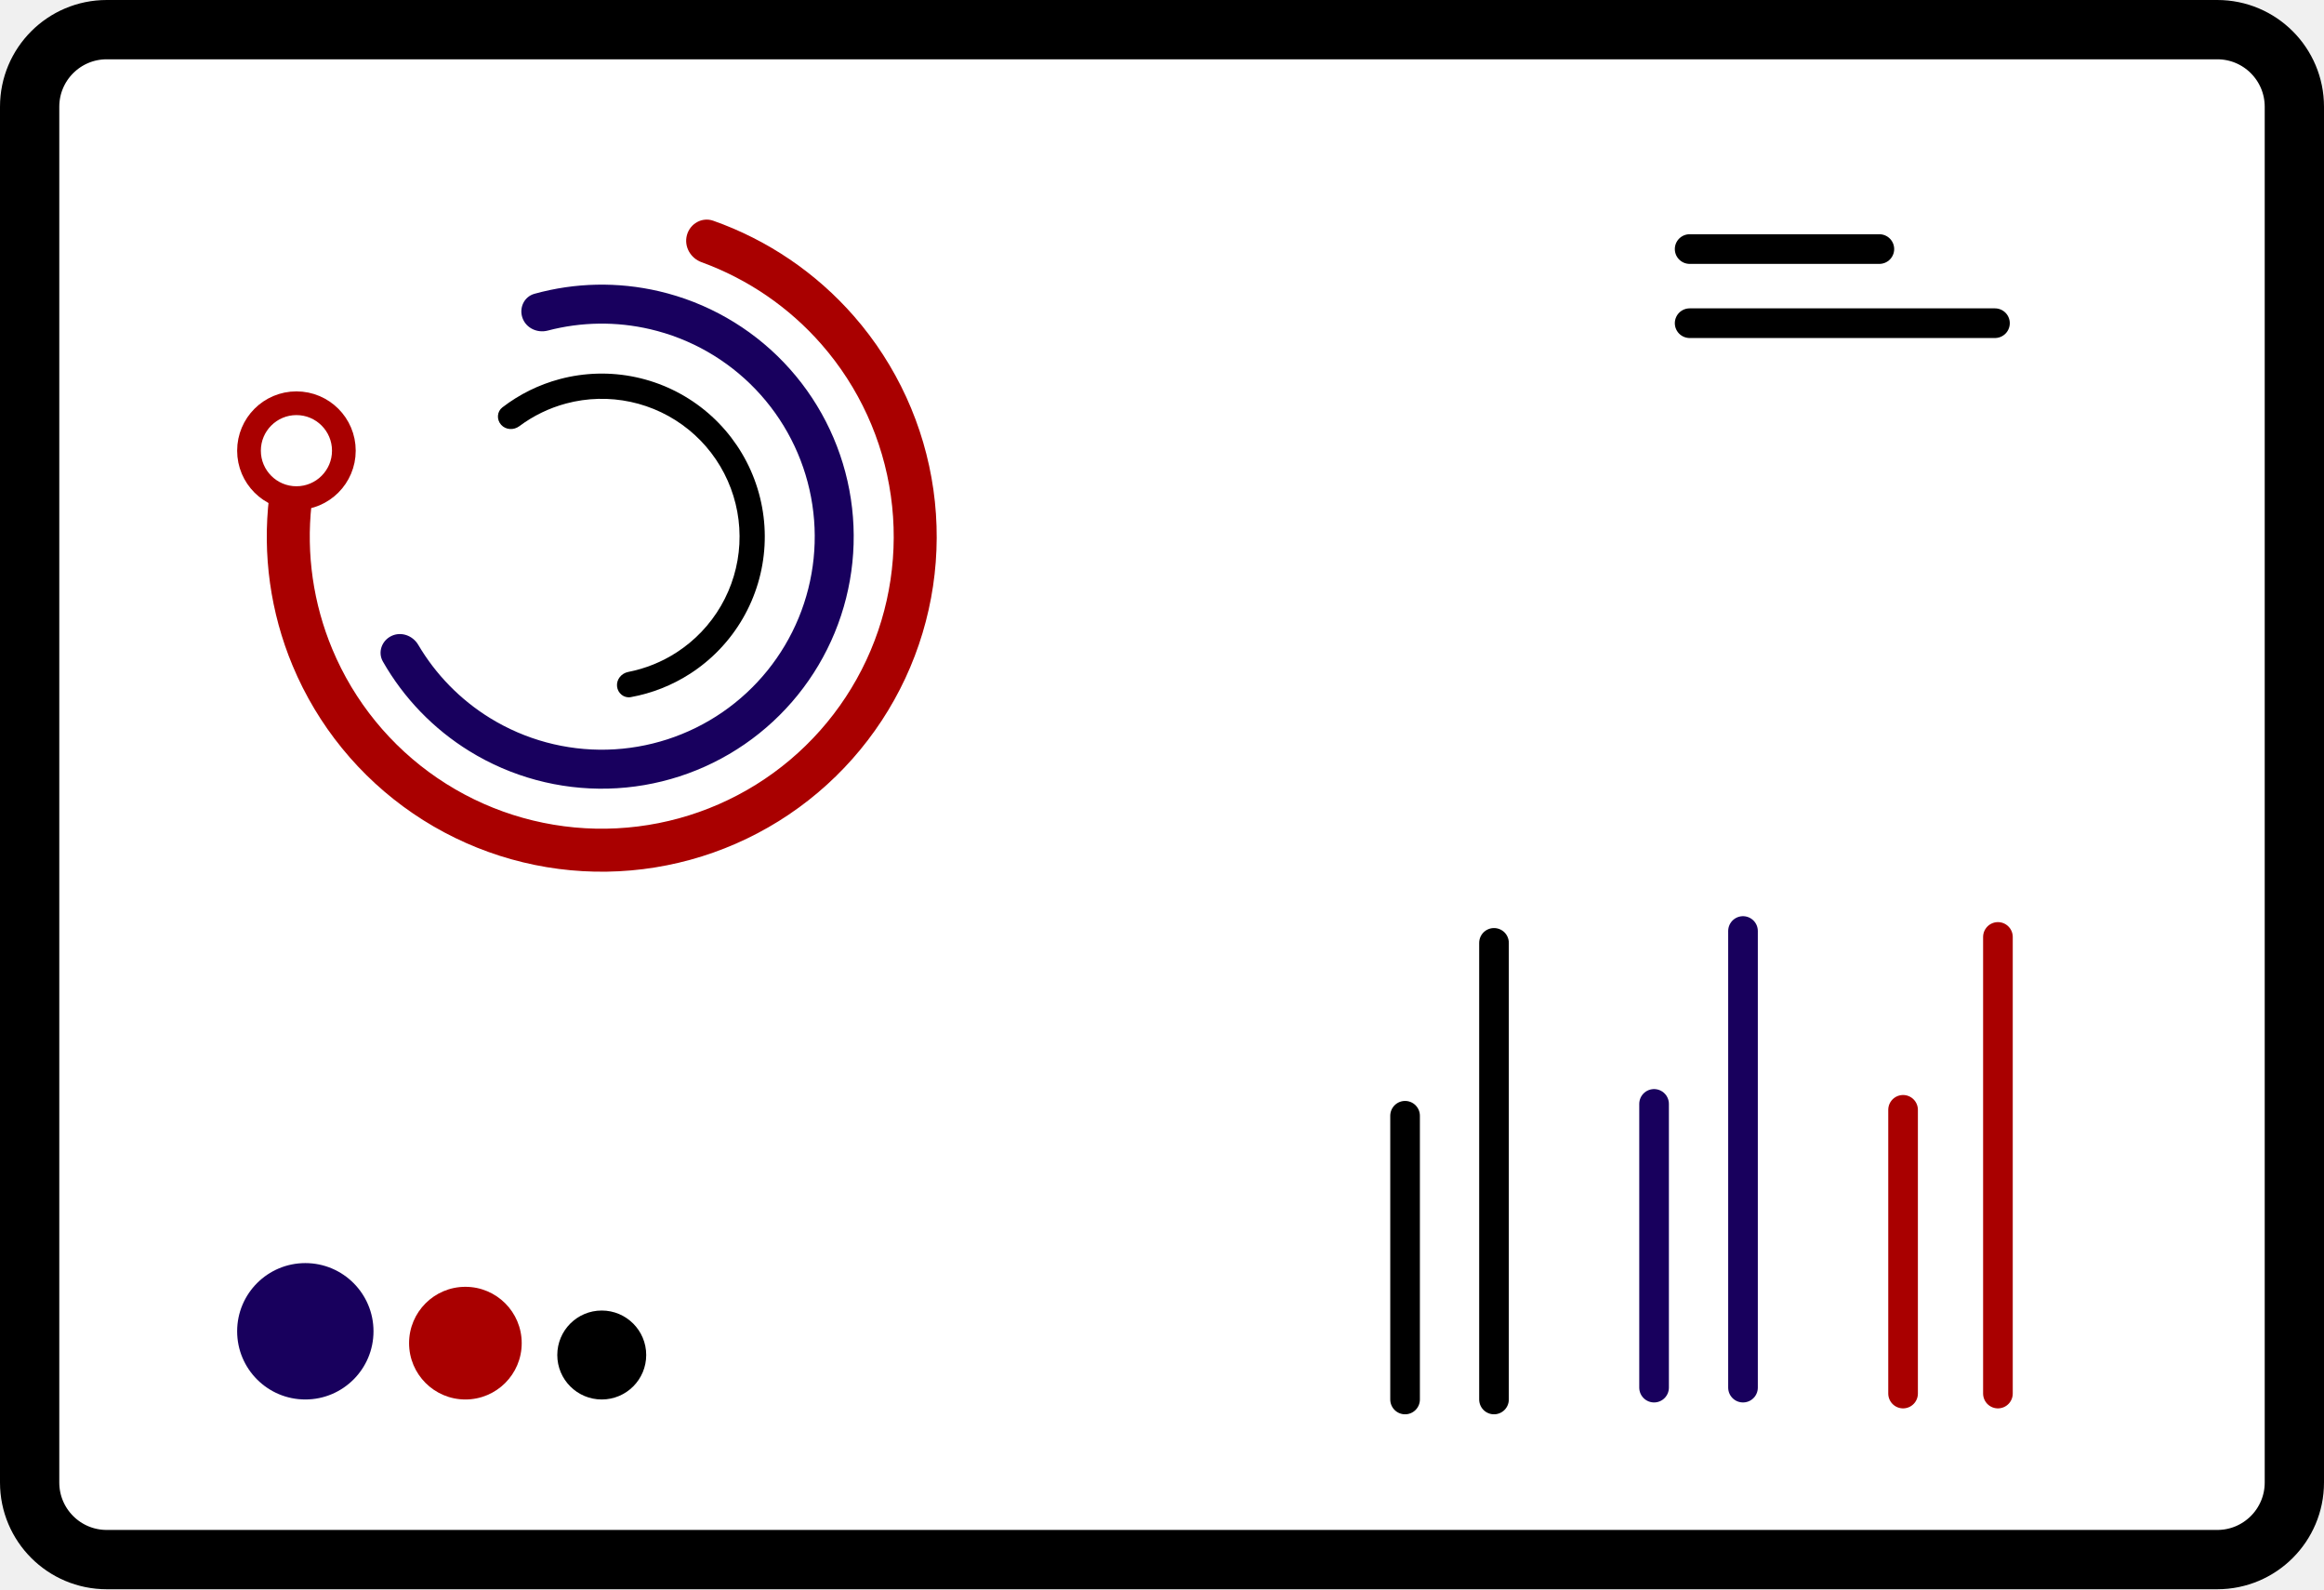
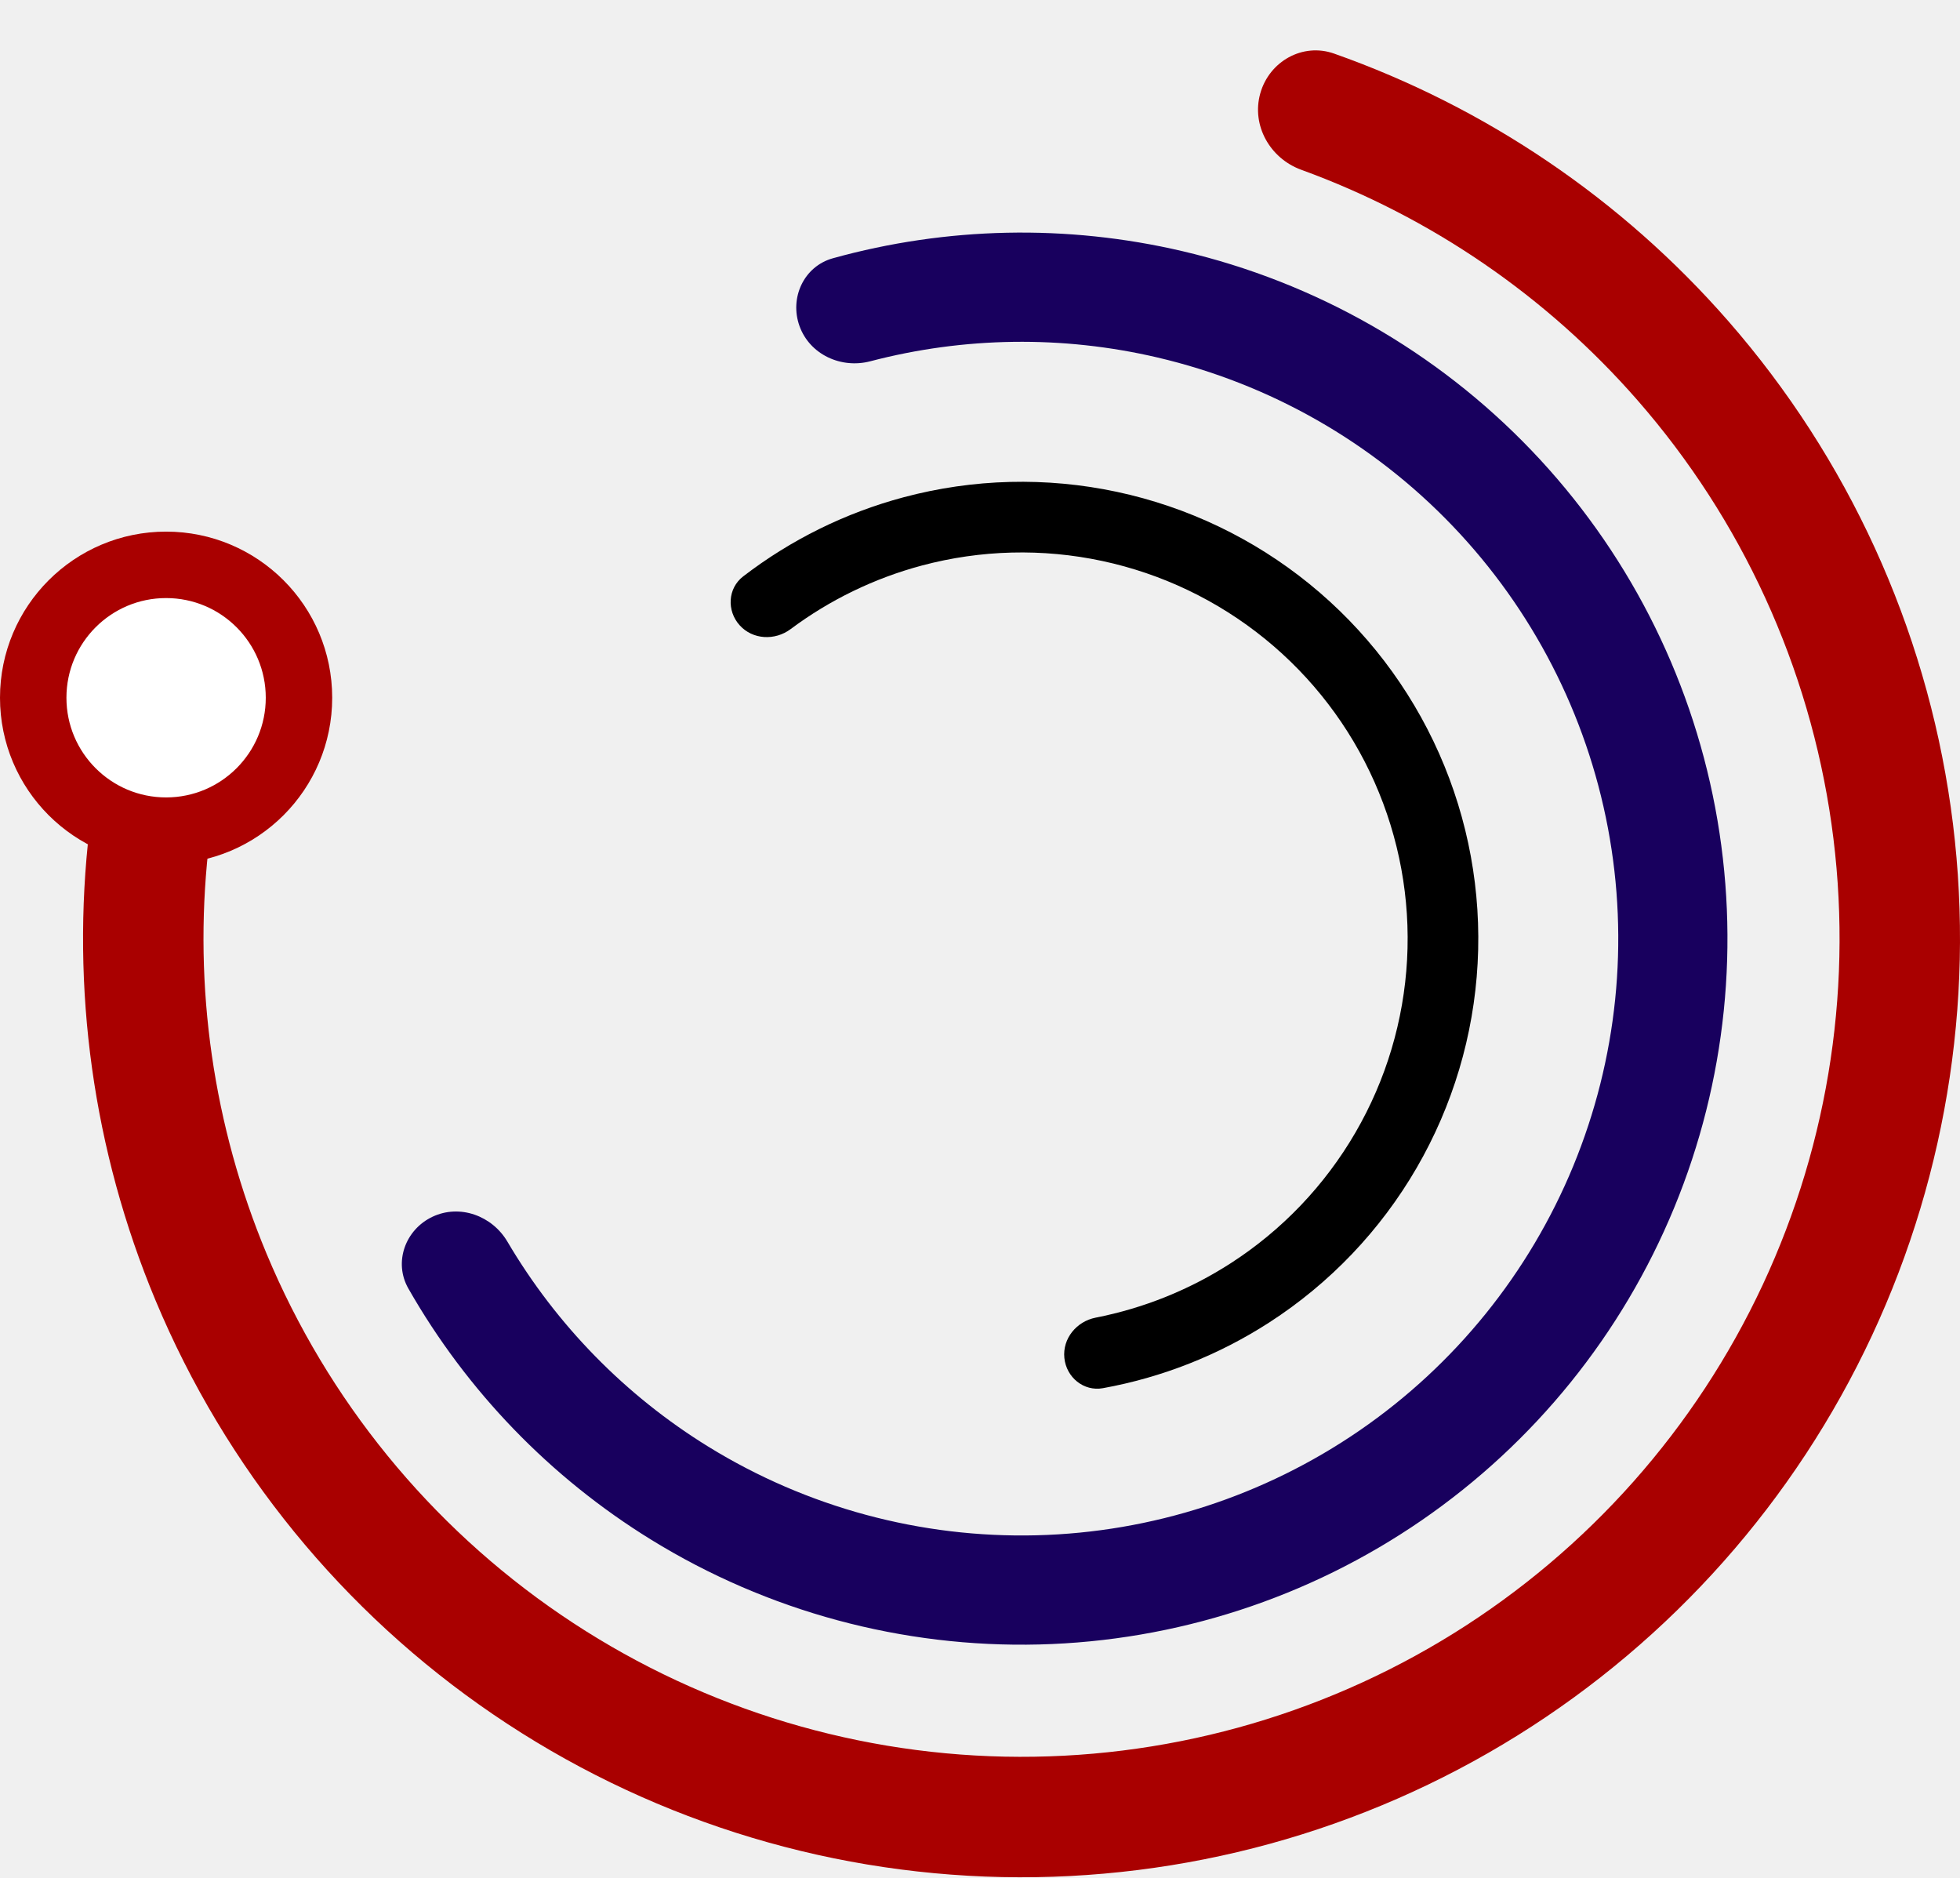
- <svg xmlns="http://www.w3.org/2000/svg" width="100%" viewBox="0 0 392 268" fill="none">
-   <rect x="5" y="5" width="382" height="258" rx="13" fill="white" stroke="black" stroke-width="10" />
-   <path d="M104.078 115.742C104.198 116.91 105.244 117.769 106.4 117.56C109.96 116.915 113.366 115.573 116.417 113.602C120.066 111.247 123.104 108.061 125.284 104.305C127.464 100.549 128.724 96.33 128.959 91.994C129.195 87.657 128.401 83.327 126.641 79.357C124.881 75.386 122.206 71.889 118.835 69.152C115.464 66.415 111.492 64.514 107.246 63.607C102.999 62.7 98.597 62.811 94.402 63.932C90.893 64.869 87.611 66.491 84.742 68.696C83.811 69.412 83.744 70.764 84.53 71.637V71.637C85.316 72.51 86.655 72.572 87.596 71.87C89.958 70.107 92.64 68.805 95.5 68.041C99.046 67.094 102.767 67 106.357 67.767C109.947 68.534 113.304 70.14 116.154 72.454C119.004 74.768 121.265 77.724 122.752 81.08C124.24 84.436 124.911 88.097 124.712 91.763C124.513 95.428 123.448 98.995 121.605 102.169C119.762 105.344 117.194 108.038 114.11 110.029C111.623 111.635 108.858 112.747 105.965 113.314C104.813 113.539 103.959 114.573 104.078 115.742V115.742Z" fill="black" />
-   <path d="M66.04 107.24C64.398 108.015 63.685 109.982 64.584 111.559C68.104 117.729 73.124 122.935 79.201 126.68C86.213 131.002 94.33 133.193 102.564 132.987C110.799 132.78 118.796 130.186 125.583 125.518C132.37 120.851 137.654 114.312 140.793 106.696C143.932 99.081 144.79 90.718 143.264 82.623C141.737 74.529 137.891 67.053 132.194 61.104C126.497 55.155 119.194 50.99 111.173 49.115C104.222 47.491 96.991 47.647 90.146 49.545C88.397 50.03 87.517 51.928 88.136 53.635V53.635C88.754 55.341 90.637 56.207 92.393 55.747C98.034 54.269 103.967 54.182 109.677 55.517C116.457 57.101 122.63 60.622 127.446 65.651C132.262 70.68 135.513 76.999 136.804 83.842C138.094 90.684 137.369 97.754 134.715 104.191C132.062 110.629 127.595 116.156 121.858 120.102C116.121 124.047 109.361 126.241 102.4 126.415C95.439 126.589 88.578 124.737 82.65 121.084C77.658 118.007 73.51 113.765 70.549 108.741C69.627 107.177 67.681 106.465 66.04 107.24V107.24Z" fill="#18005E" />
-   <path d="M49.499 80.928C47.53 80.565 45.627 81.867 45.392 83.856C44.251 93.487 45.607 103.272 49.358 112.26C53.575 122.365 60.638 131.028 69.688 137.193C78.738 143.359 89.384 146.762 100.332 146.988C111.28 147.214 122.058 144.254 131.354 138.468C140.651 132.682 148.066 124.319 152.698 114.397C157.329 104.474 158.977 93.419 157.442 82.577C155.906 71.735 151.253 61.573 144.049 53.327C137.641 45.992 129.461 40.455 120.316 37.225C118.428 36.558 116.419 37.69 115.875 39.617V39.617C115.331 41.544 116.457 43.534 118.339 44.219C126.134 47.055 133.106 51.821 138.588 58.097C144.868 65.285 148.924 74.143 150.263 83.594C151.601 93.045 150.165 102.681 146.127 111.33C142.09 119.979 135.627 127.269 127.523 132.313C119.419 137.356 110.025 139.936 100.482 139.739C90.939 139.541 81.659 136.575 73.77 131.201C65.882 125.827 59.726 118.276 56.05 109.467C52.84 101.776 51.642 93.416 52.54 85.17C52.757 83.18 51.468 81.29 49.499 80.928V80.928Z" fill="#A90000" />
-   <circle cx="50" cy="76" r="8" fill="white" stroke="#A90000" stroke-width="4" />
-   <path d="M285 42H317M285 54.5H336.5" stroke="black" stroke-width="5" stroke-linecap="round" />
-   <path d="M237 236V188.155M252 236L252 159" stroke="black" stroke-width="5" stroke-linecap="round" />
-   <path d="M279 234V186.155M294 234V157" stroke="#18005D" stroke-width="5" stroke-linecap="round" />
-   <path d="M321 235V187.155M337 235V158" stroke="#A90000" stroke-width="5" stroke-linecap="round" />
-   <circle cx="51.5" cy="224.5" r="11.5" fill="#18005D" />
-   <circle cx="78.5" cy="226.5" r="9.5" fill="#A90000" />
-   <circle cx="101.5" cy="228.5" r="7.5" fill="black" />
+ <svg xmlns="http://www.w3.org/2000/svg" width="118" height="113" viewBox="0 0 118 113" fill="none">
+   <path d="M64.079 81.742C64.198 82.91 65.244 83.769 66.4 83.56C69.96 82.915 73.366 81.573 76.417 79.602C80.066 77.247 83.104 74.061 85.284 70.305C87.464 66.549 88.724 62.33 88.959 57.994C89.195 53.657 88.401 49.327 86.641 45.357C84.881 41.386 82.207 37.889 78.835 35.152C75.464 32.414 71.493 30.514 67.246 29.607C62.999 28.7 58.597 28.811 54.402 29.932C50.893 30.869 47.611 32.491 44.742 34.696C43.811 35.412 43.744 36.764 44.53 37.637V37.637C45.316 38.51 46.655 38.572 47.596 37.87C49.958 36.107 52.64 34.805 55.5 34.041C59.046 33.094 62.767 33 66.357 33.767C69.947 34.534 73.304 36.14 76.154 38.454C79.004 40.768 81.265 43.724 82.752 47.08C84.24 50.436 84.912 54.097 84.712 57.763C84.513 61.428 83.448 64.995 81.605 68.169C79.763 71.344 77.194 74.038 74.11 76.029C71.623 77.635 68.858 78.747 65.965 79.314C64.813 79.539 63.959 80.573 64.079 81.742V81.742Z" fill="black" />
+   <path d="M26.04 73.24C24.398 74.015 23.685 75.982 24.584 77.559C28.104 83.729 33.124 88.935 39.201 92.68C46.213 97.002 54.33 99.193 62.565 98.987C70.799 98.78 78.796 96.186 85.583 91.518C92.37 86.851 97.654 80.312 100.793 72.696C103.932 65.081 104.79 56.718 103.264 48.623C101.737 40.529 97.891 33.053 92.194 27.104C86.497 21.155 79.194 16.99 71.173 15.115C64.222 13.491 56.991 13.647 50.146 15.545C48.397 16.03 47.517 17.928 48.136 19.634V19.634C48.755 21.341 50.637 22.207 52.393 21.747C58.034 20.269 63.967 20.182 69.677 21.517C76.457 23.101 82.63 26.622 87.446 31.651C92.262 36.679 95.513 42.999 96.804 49.842C98.094 56.684 97.369 63.754 94.715 70.191C92.062 76.629 87.595 82.156 81.858 86.102C76.121 90.047 69.361 92.241 62.4 92.415C55.439 92.589 48.578 90.737 42.65 87.084C37.658 84.007 33.51 79.765 30.549 74.741C29.628 73.177 27.681 72.466 26.04 73.24V73.24Z" fill="#18005E" />
+   <path d="M9.499 46.928C7.53 46.565 5.628 47.867 5.392 49.855C4.251 59.487 5.607 69.272 9.358 78.26C13.575 88.365 20.638 97.028 29.688 103.193C38.738 109.359 49.384 112.762 60.332 112.988C71.28 113.214 82.058 110.254 91.354 104.468C100.651 98.682 108.066 90.319 112.698 80.397C117.329 70.474 118.977 59.419 117.442 48.577C115.906 37.735 111.253 27.573 104.049 19.327C97.641 11.992 89.461 6.455 80.316 3.225C78.428 2.558 76.419 3.69 75.875 5.617V5.617C75.331 7.544 76.457 9.534 78.339 10.219C86.133 13.055 93.106 17.821 98.588 24.097C104.868 31.285 108.924 40.143 110.263 49.594C111.601 59.045 110.165 68.681 106.127 77.33C102.09 85.979 95.627 93.269 87.523 98.313C79.419 103.356 70.025 105.936 60.482 105.739C50.939 105.541 41.659 102.575 33.77 97.201C25.882 91.827 19.726 84.276 16.049 75.467C12.84 67.776 11.642 59.416 12.54 51.17C12.757 49.18 11.468 47.29 9.499 46.928V46.928Z" fill="#A90000" />
+   <circle cx="10" cy="42" r="8" fill="white" stroke="#A90000" stroke-width="4" />
</svg>
